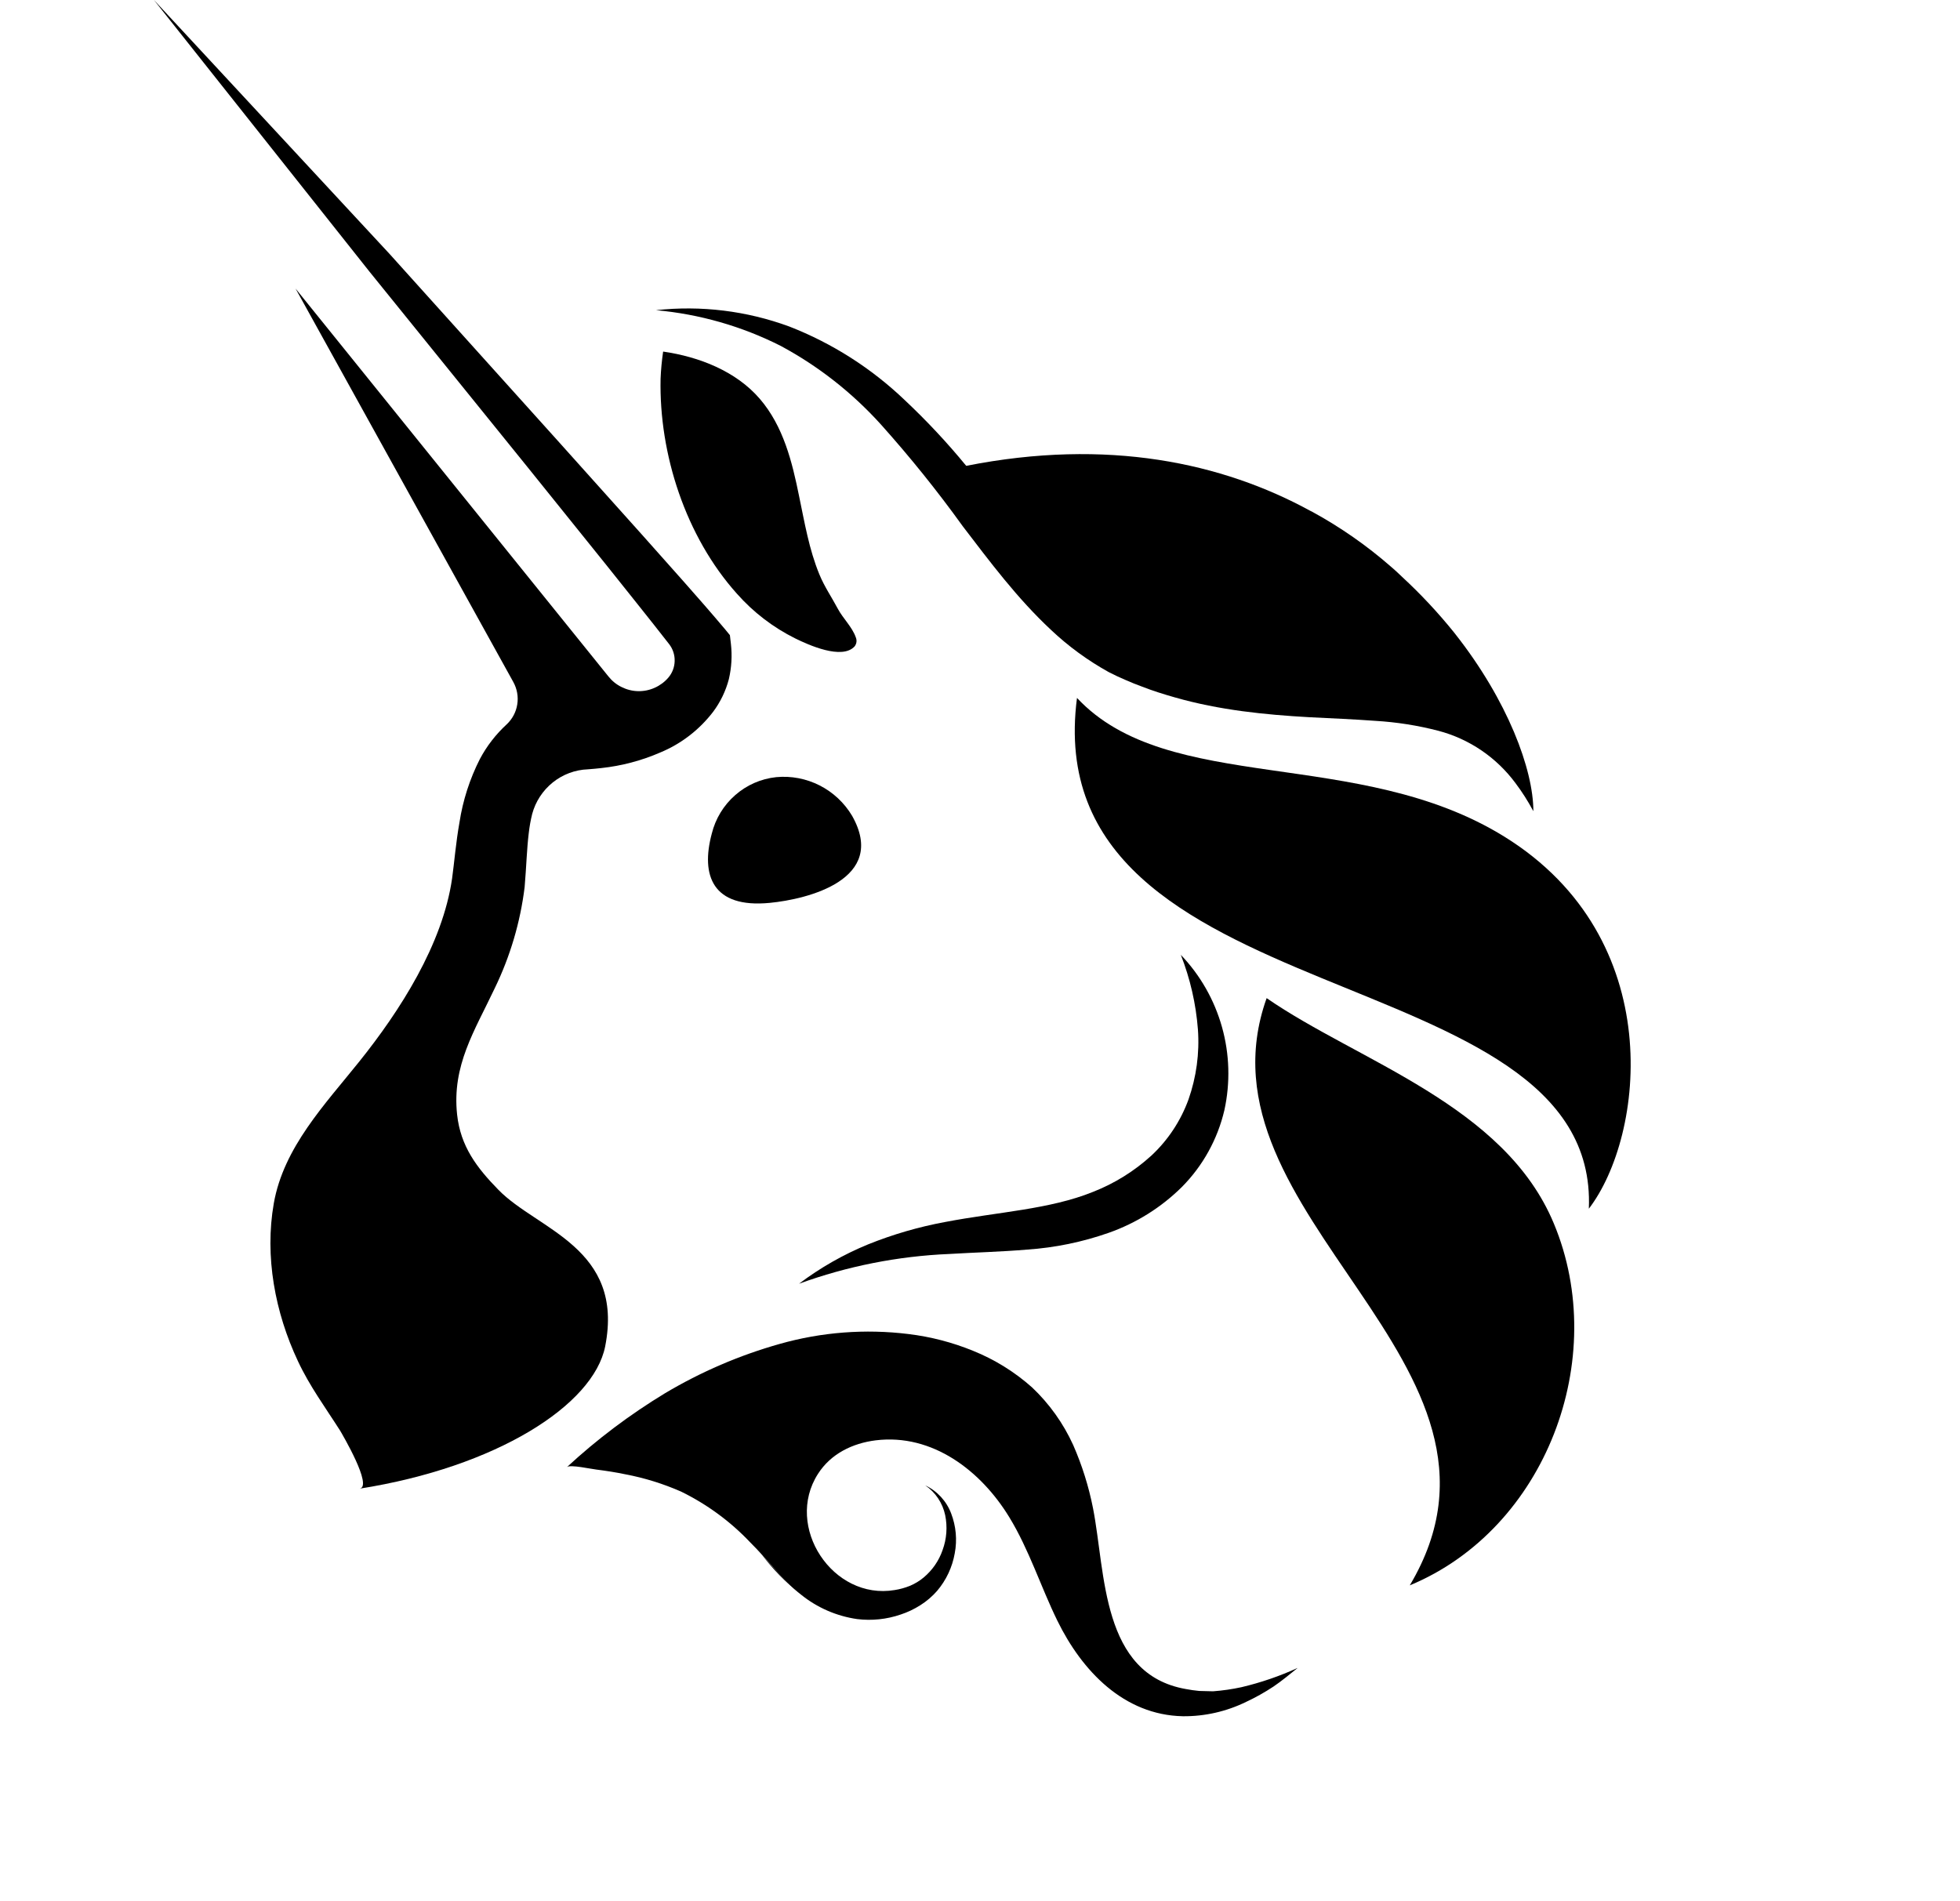
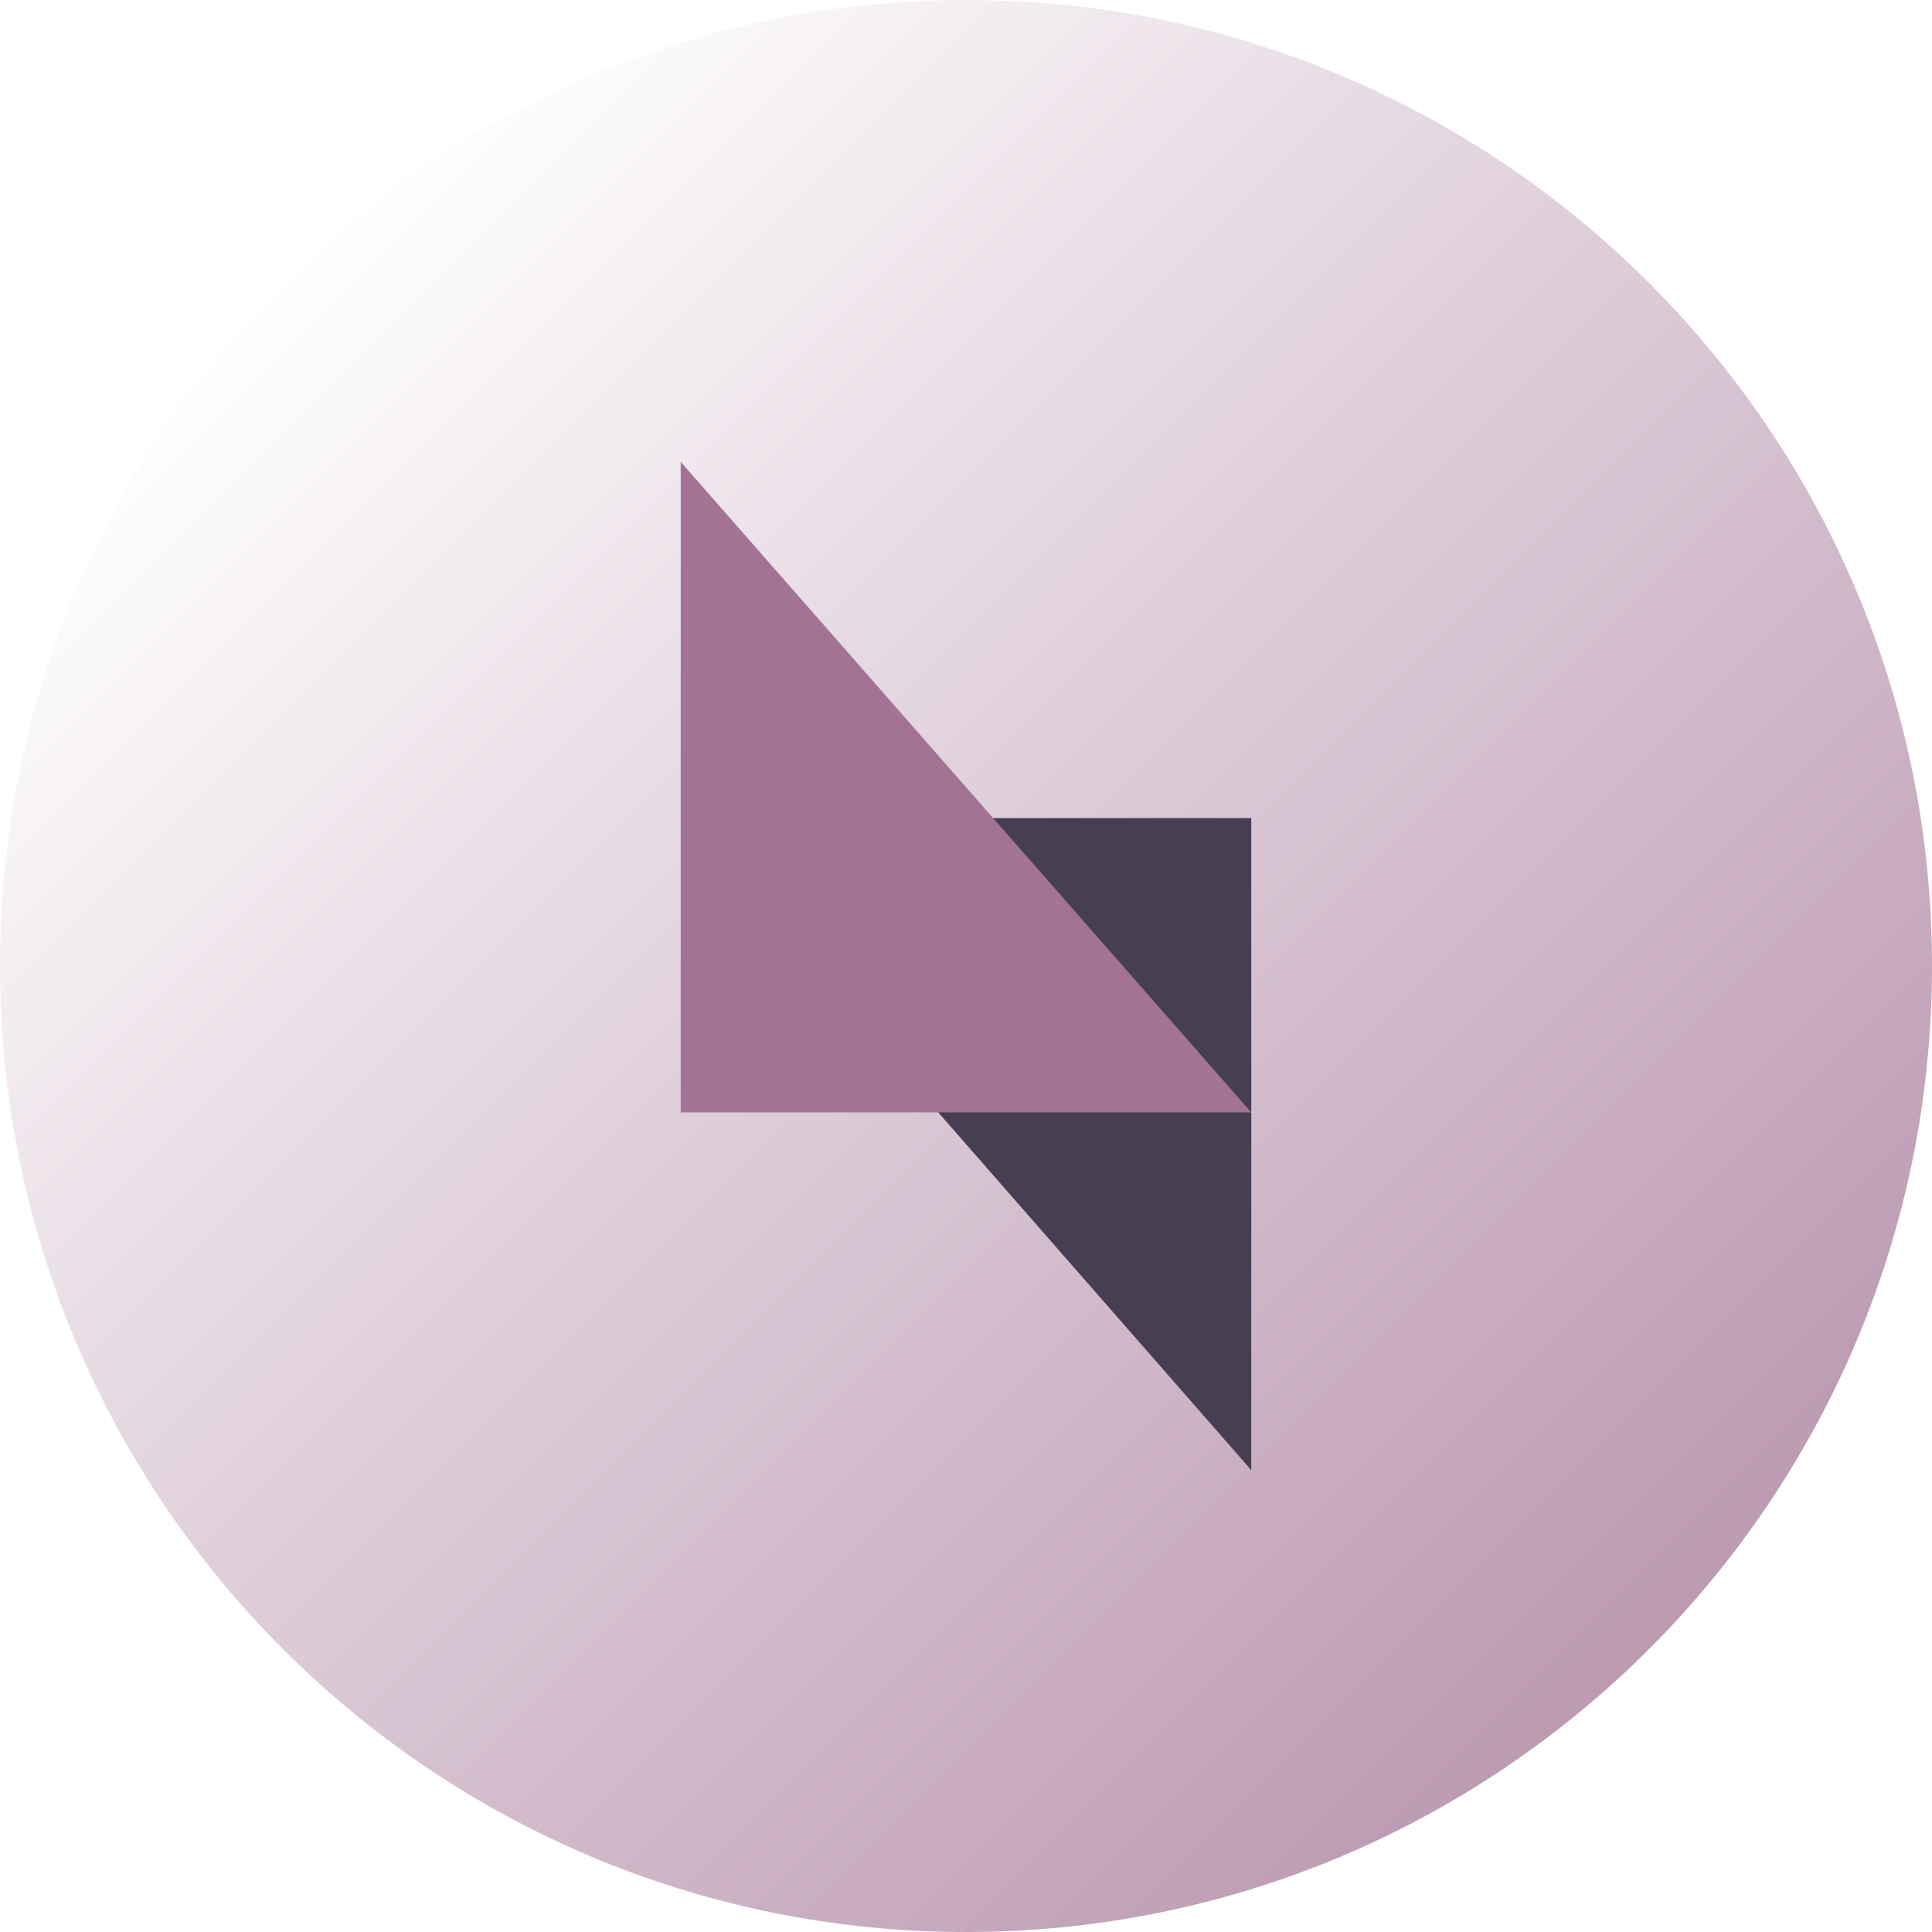
- <svg xmlns="http://www.w3.org/2000/svg" width="33" height="32" viewBox="0 0 33 32" fill="none">
-   <path d="M14.346 13.736C14.953 14.809 13.596 15.142 12.96 15.203C11.995 15.297 11.796 14.739 11.984 14.037C12.046 13.786 12.183 13.56 12.377 13.39C12.571 13.219 12.812 13.113 13.069 13.086C13.321 13.062 13.575 13.111 13.801 13.226C14.027 13.341 14.216 13.518 14.346 13.736Z" fill="black" />
-   <path d="M18.133 11.752C17.428 17.169 26.932 16.042 26.751 20.353C27.689 19.129 28.092 15.802 25.332 14.09C22.873 12.564 19.669 13.399 18.133 11.752Z" fill="black" />
-   <path d="M23.607 9.71C23.546 9.652 23.482 9.596 23.42 9.539C23.483 9.597 23.546 9.657 23.607 9.71Z" fill="black" />
-   <path d="M25.817 13.658L25.811 13.649C25.725 13.489 25.628 13.336 25.519 13.191C25.198 12.755 24.738 12.442 24.216 12.305C23.869 12.215 23.514 12.159 23.155 12.138C22.792 12.111 22.422 12.096 22.048 12.077C21.298 12.035 20.53 11.958 19.78 11.743C19.593 11.69 19.405 11.631 19.224 11.56C19.131 11.527 19.043 11.49 18.951 11.45C18.858 11.411 18.763 11.366 18.669 11.318C18.317 11.123 17.99 10.885 17.697 10.608C17.12 10.069 16.666 9.457 16.211 8.863C15.783 8.268 15.323 7.696 14.833 7.149C14.35 6.614 13.78 6.166 13.146 5.825C12.49 5.493 11.777 5.289 11.045 5.223C11.804 5.14 12.572 5.234 13.289 5.498C14.013 5.78 14.674 6.202 15.236 6.74C15.603 7.085 15.948 7.454 16.268 7.844C18.649 7.373 20.58 7.792 22.064 8.603L22.098 8.62C22.57 8.878 23.013 9.187 23.418 9.541C23.482 9.598 23.546 9.654 23.605 9.712C23.921 10.004 24.215 10.318 24.485 10.654L24.506 10.681C25.383 11.796 25.816 12.955 25.817 13.658Z" fill="black" />
-   <path d="M25.816 13.658L25.811 13.646L25.816 13.658Z" fill="black" />
-   <path d="M11.165 5.92C11.773 6.008 12.393 6.251 12.792 6.715C13.191 7.178 13.338 7.781 13.454 8.354C13.547 8.799 13.622 9.252 13.796 9.673C13.88 9.878 14.004 10.058 14.107 10.252C14.193 10.413 14.348 10.558 14.408 10.73C14.419 10.755 14.423 10.782 14.42 10.809C14.417 10.836 14.406 10.861 14.39 10.883C14.178 11.118 13.607 10.857 13.391 10.751C13.018 10.566 12.684 10.31 12.408 9.998C11.542 9.032 11.095 7.643 11.122 6.379C11.128 6.225 11.143 6.072 11.165 5.92Z" fill="black" />
-   <path d="M21.326 16.807C20.014 20.486 25.966 22.954 23.736 26.695C26.025 25.746 27.111 22.878 26.162 20.603C25.331 18.605 22.875 17.877 21.326 16.807Z" fill="black" />
-   <path d="M13.453 21.616C13.811 21.346 14.202 21.123 14.617 20.953C15.036 20.784 15.471 20.658 15.916 20.576C16.798 20.407 17.671 20.366 18.404 20.069C18.766 19.927 19.099 19.72 19.387 19.457C19.666 19.197 19.879 18.874 20.01 18.515C20.143 18.137 20.198 17.734 20.169 17.334C20.136 16.903 20.039 16.48 19.881 16.078C20.208 16.419 20.446 16.837 20.574 17.293C20.702 17.748 20.716 18.229 20.615 18.692C20.501 19.181 20.253 19.63 19.9 19.986C19.551 20.332 19.129 20.596 18.666 20.759C18.225 20.914 17.764 21.009 17.297 21.041C16.847 21.079 16.412 21.089 15.984 21.115C15.12 21.151 14.266 21.32 13.453 21.616Z" fill="black" />
-   <path d="M21.849 28.085C21.717 28.19 21.585 28.302 21.44 28.4C21.293 28.497 21.14 28.583 20.981 28.657C20.65 28.819 20.286 28.902 19.918 28.899C18.921 28.88 18.216 28.134 17.803 27.291C17.522 26.717 17.328 26.096 16.994 25.549C16.517 24.766 15.7 24.136 14.744 24.253C14.354 24.302 13.989 24.478 13.772 24.818C13.202 25.706 14.02 26.95 15.064 26.774C15.153 26.76 15.239 26.736 15.323 26.702C15.405 26.667 15.483 26.62 15.552 26.562C15.698 26.44 15.808 26.281 15.87 26.101C15.939 25.913 15.954 25.71 15.914 25.514C15.871 25.309 15.751 25.129 15.579 25.012C15.779 25.106 15.935 25.275 16.014 25.483C16.096 25.697 16.118 25.929 16.075 26.154C16.034 26.389 15.931 26.608 15.777 26.789C15.695 26.882 15.601 26.963 15.496 27.029C15.392 27.095 15.281 27.148 15.165 27.186C14.93 27.267 14.679 27.293 14.432 27.263C14.085 27.213 13.758 27.071 13.485 26.85C13.163 26.594 12.923 26.259 12.631 25.971C12.297 25.618 11.902 25.329 11.467 25.116C11.166 24.984 10.852 24.886 10.529 24.825C10.367 24.791 10.203 24.766 10.039 24.745C9.964 24.738 9.596 24.656 9.545 24.704C10.052 24.235 10.605 23.819 11.195 23.461C11.801 23.1 12.451 22.82 13.13 22.629C13.833 22.43 14.569 22.374 15.294 22.463C15.668 22.508 16.034 22.603 16.382 22.745C16.747 22.892 17.084 23.101 17.378 23.363C17.668 23.638 17.903 23.967 18.069 24.332C18.219 24.674 18.331 25.031 18.403 25.397C18.617 26.492 18.538 28.19 19.966 28.441C20.04 28.455 20.115 28.466 20.191 28.473L20.424 28.479C20.585 28.467 20.744 28.444 20.901 28.41C21.227 28.333 21.545 28.224 21.849 28.085Z" fill="black" />
-   <path d="M13.553 26.891L13.516 26.861L13.553 26.891Z" fill="black" />
-   <path d="M12.272 11.434C12.22 11.634 12.129 11.823 12.005 11.988C11.773 12.29 11.467 12.526 11.116 12.671C10.801 12.808 10.467 12.896 10.125 12.933C10.051 12.942 9.974 12.948 9.9 12.954C9.684 12.962 9.476 13.039 9.307 13.175C9.138 13.311 9.016 13.497 8.96 13.707C8.934 13.812 8.915 13.918 8.903 14.024C8.869 14.301 8.863 14.589 8.833 14.938C8.76 15.531 8.589 16.107 8.328 16.644C7.989 17.362 7.608 17.94 7.696 18.767C7.754 19.304 8.028 19.663 8.392 20.035C9.048 20.709 10.517 21.01 10.189 22.672C9.991 23.663 8.354 24.704 6.054 25.067C6.283 25.032 5.76 24.148 5.728 24.092C5.481 23.704 5.211 23.338 5.015 22.917C4.631 22.101 4.453 21.156 4.61 20.262C4.776 19.32 5.47 18.598 6.046 17.879C6.733 17.023 7.453 15.901 7.612 14.79C7.649 14.521 7.676 14.184 7.736 13.848C7.793 13.477 7.909 13.117 8.079 12.782C8.195 12.563 8.348 12.365 8.531 12.197C8.626 12.108 8.689 11.99 8.709 11.861C8.73 11.732 8.706 11.6 8.643 11.485L4.976 4.859L10.243 11.389C10.303 11.465 10.379 11.527 10.466 11.569C10.552 11.612 10.646 11.636 10.743 11.638C10.839 11.64 10.934 11.621 11.023 11.581C11.111 11.542 11.189 11.484 11.252 11.411C11.319 11.333 11.357 11.234 11.359 11.131C11.362 11.028 11.329 10.927 11.266 10.846C10.922 10.404 10.558 9.954 10.206 9.511L8.88 7.863L6.22 4.573L2.592 0L6.561 4.278L9.393 7.424L10.806 9C11.275 9.53 11.743 10.044 12.212 10.601L12.289 10.695L12.306 10.841C12.329 11.039 12.317 11.24 12.272 11.434Z" fill="black" />
-   <path d="M13.486 26.847C13.231 26.649 13.005 26.417 12.812 26.158C13.019 26.405 13.244 26.635 13.486 26.847Z" fill="black" />
+ <svg xmlns="http://www.w3.org/2000/svg" id="Layer_1" data-name="Layer 1" viewBox="0 0 128 128">
+   <defs>
+     <style>.cls-1{fill:url(#linear-gradient);}.cls-2{fill:#463e53;}.cls-3{fill:#a27395;}</style>
+     <linearGradient id="linear-gradient" x1="18" y1="18" x2="161.59" y2="161.59" gradientUnits="userSpaceOnUse">
+       <stop offset="0" stop-color="#fff" />
+       <stop offset="0.28" stop-color="#e0d0db" />
+       <stop offset="0.61" stop-color="#be9eb5" />
+       <stop offset="0.86" stop-color="#aa7f9e" />
+       <stop offset="1" stop-color="#a27395" />
+     </linearGradient>
+   </defs>
+   <circle class="cls-1" cx="64" cy="64" r="64" />
+   <polygon class="cls-2" points="82.9 97.4 82.9 54.2 45.1 54.2 82.9 97.4" />
+   <polygon class="cls-3" points="45.1 30.6 45.1 73.7 82.9 73.7 45.1 30.6" />
</svg>
